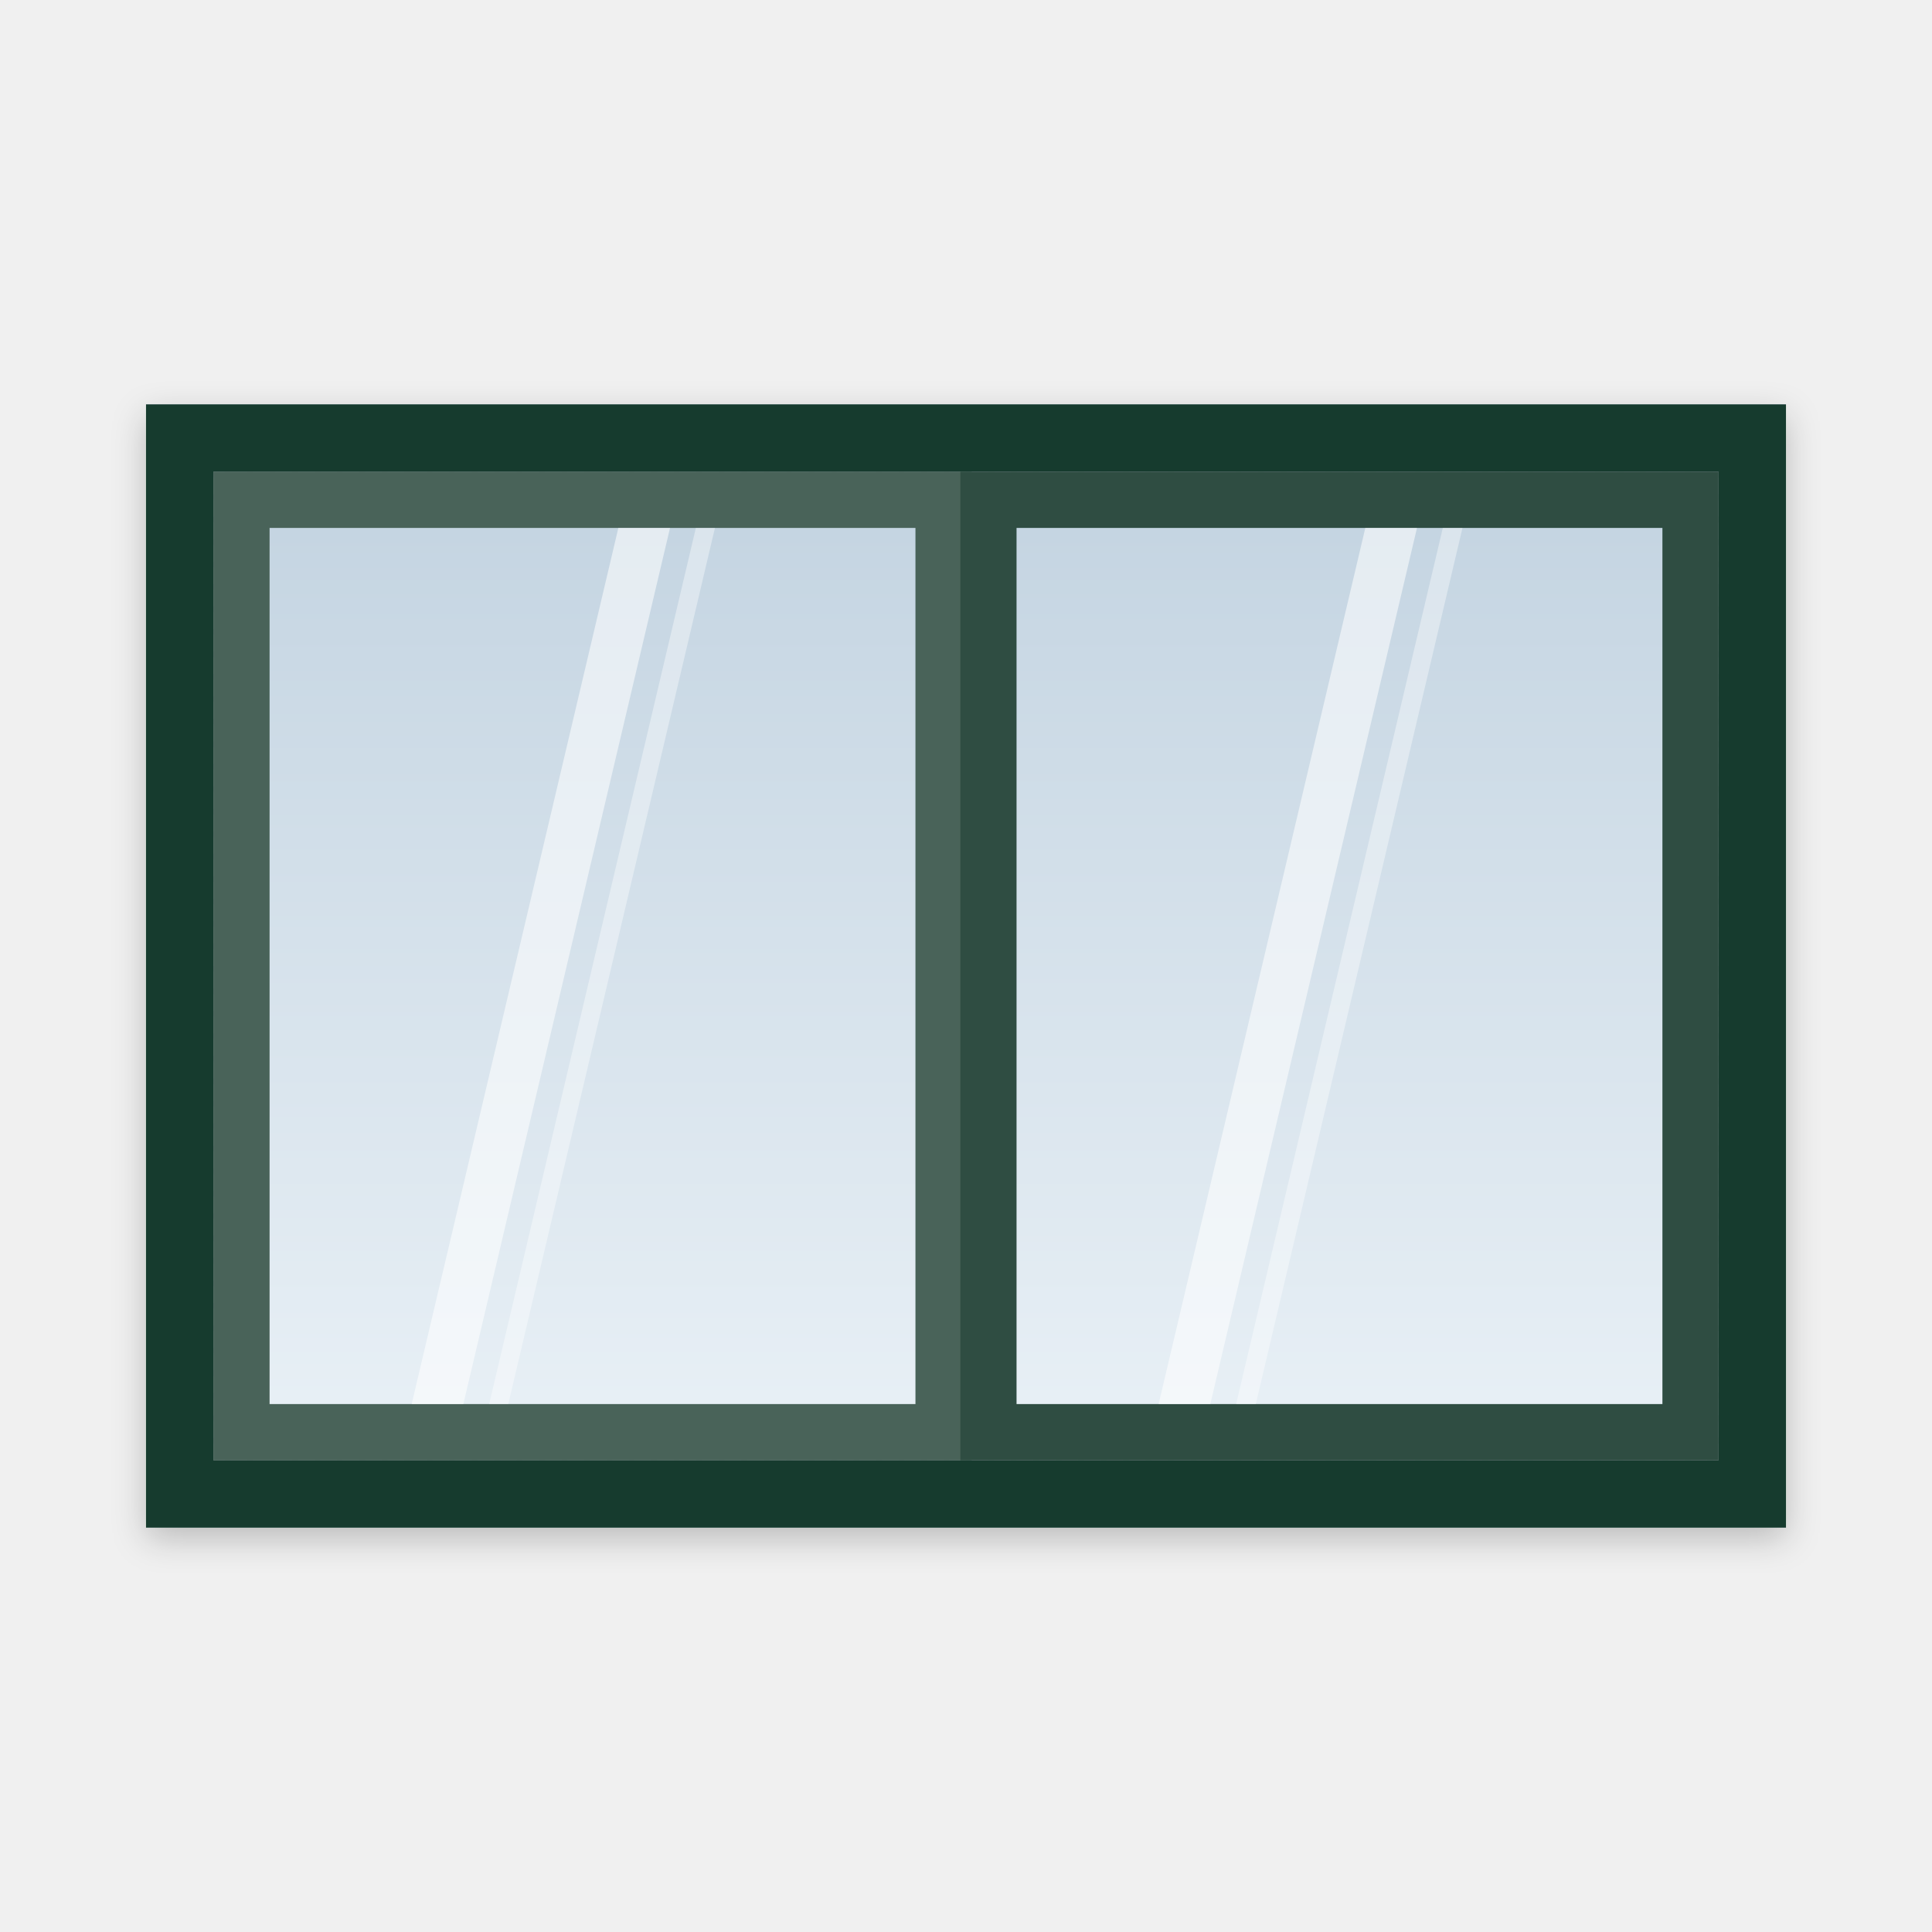
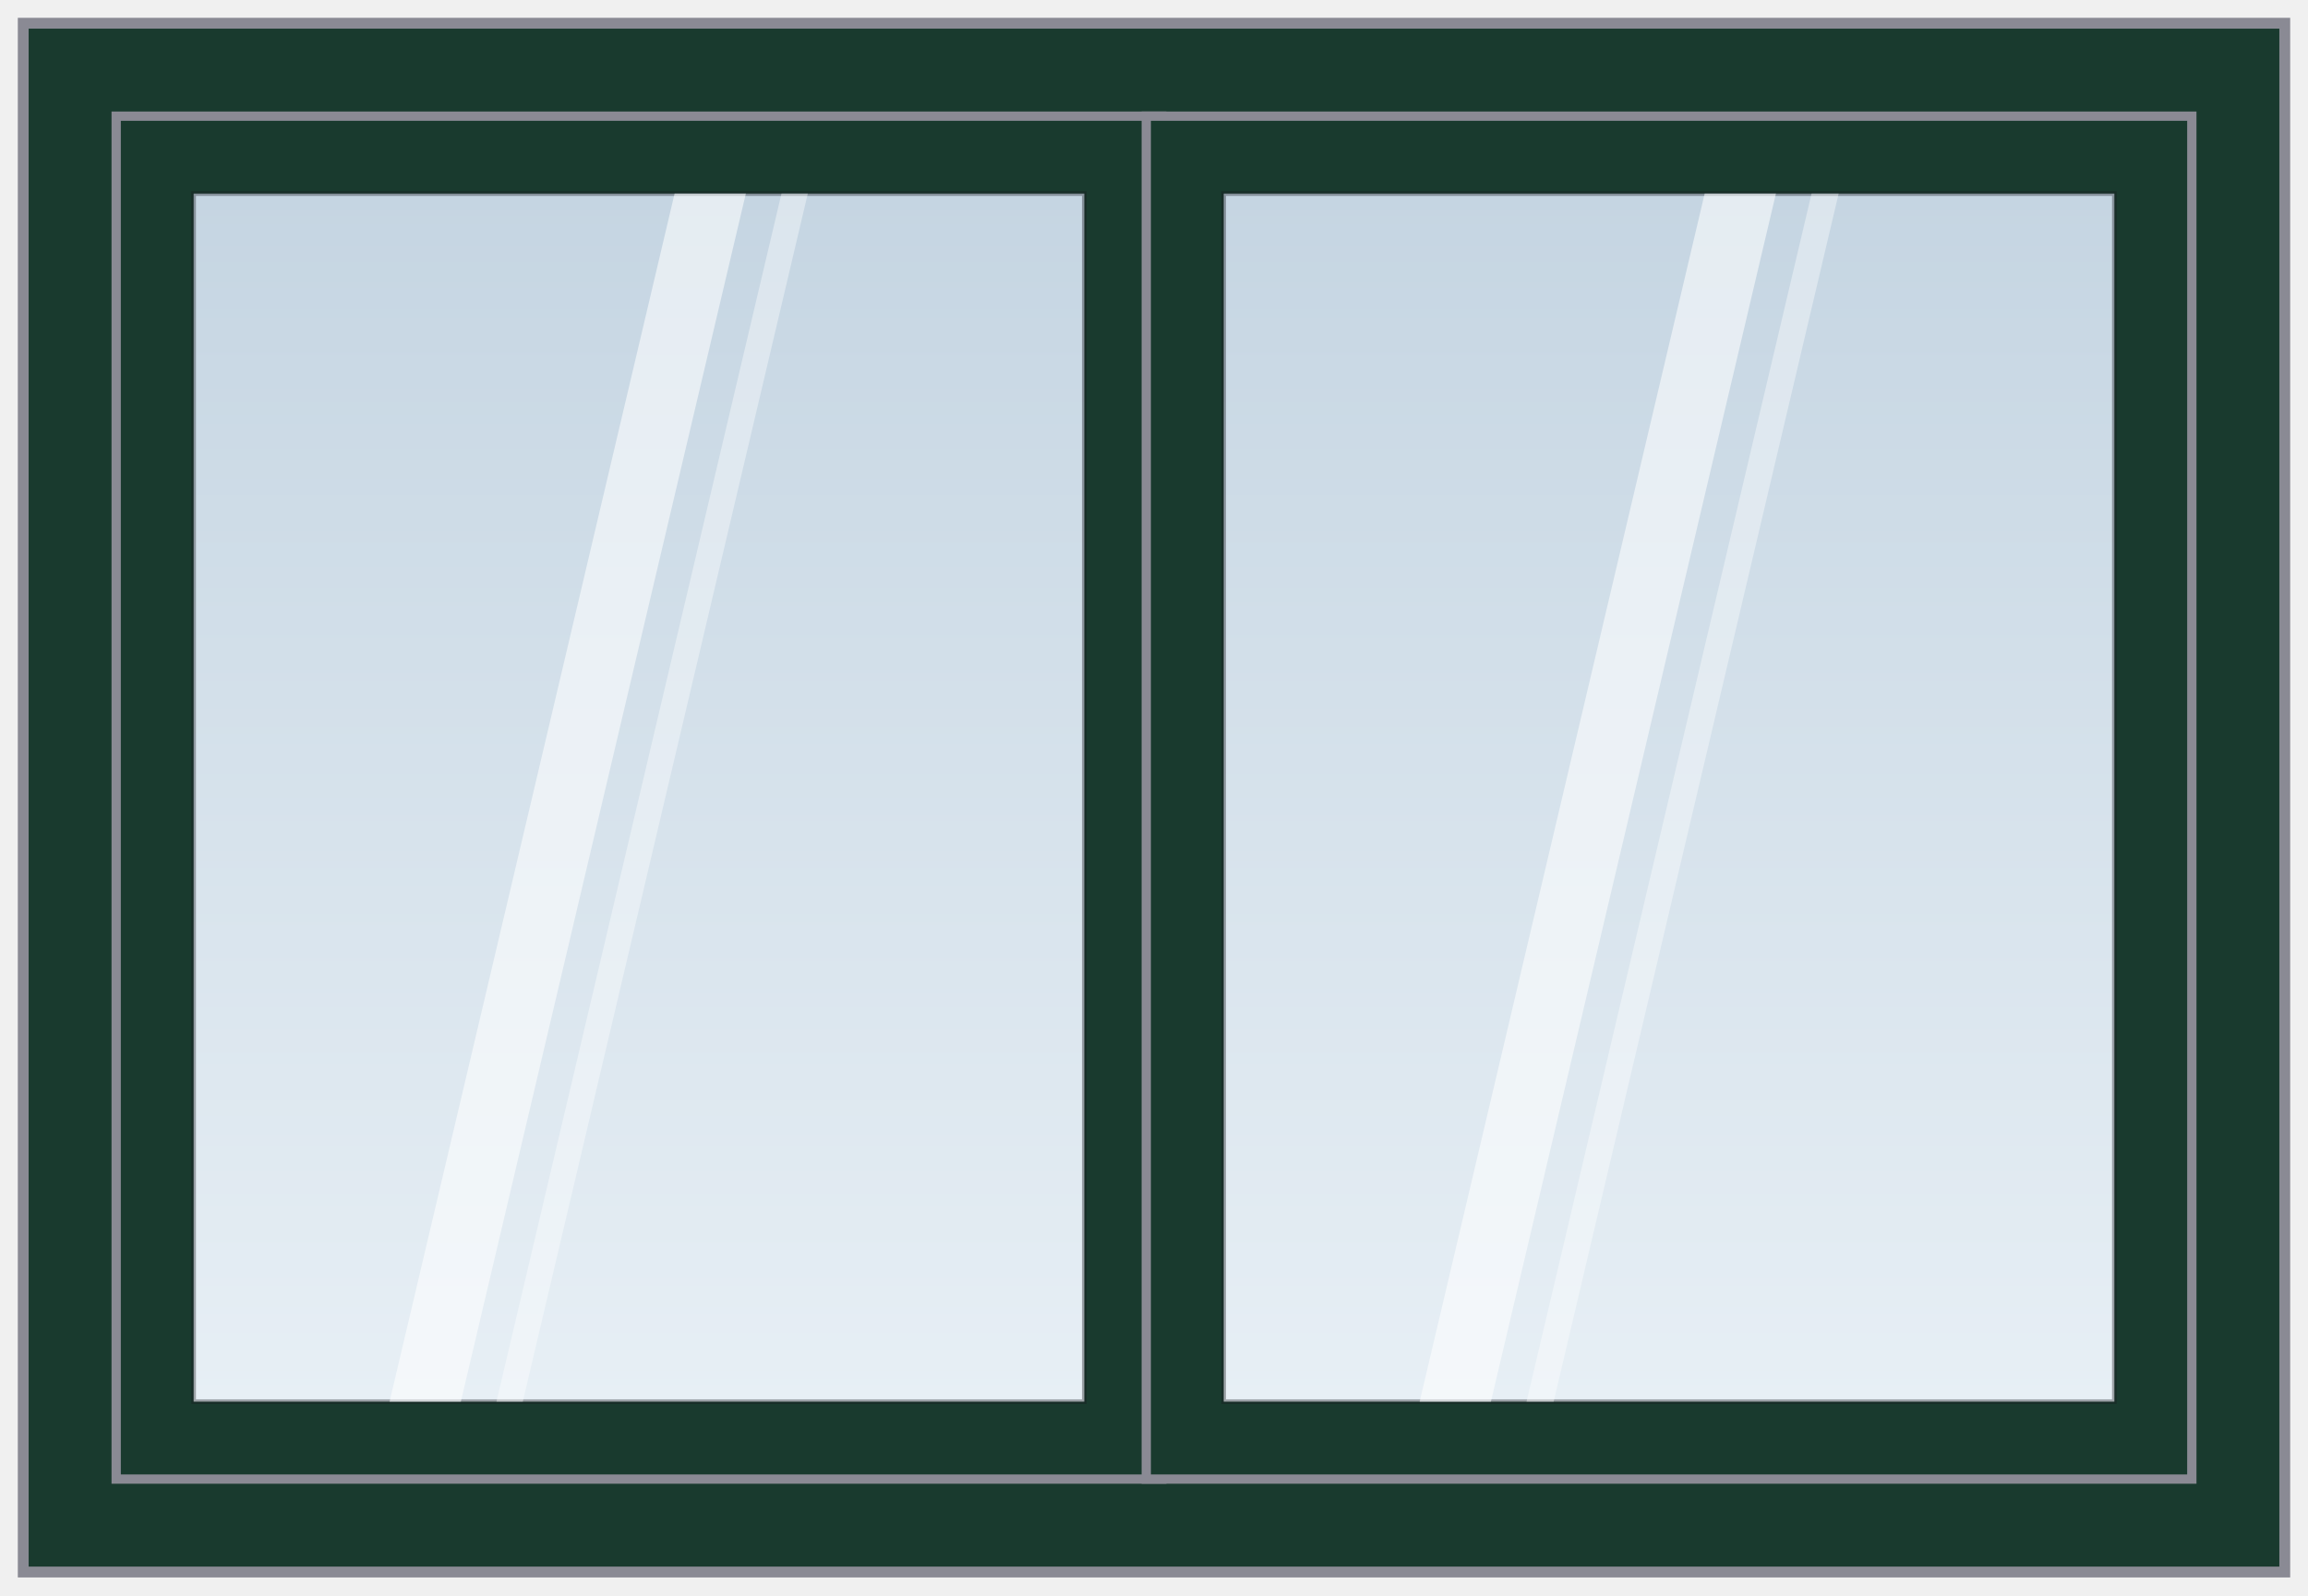
- <svg xmlns="http://www.w3.org/2000/svg" viewBox="28.0 28.0 344.0 344.0" width="600" height="600" role="img">
+ <svg xmlns="http://www.w3.org/2000/svg" viewBox="51.0 97.0 298.0 206.0" width="596" height="412" role="img">
  <defs>
    <linearGradient id="gl" x1="0" y1="0" x2="0" y2="1">
      <stop offset="0" stop-color="#C5D5E2" />
      <stop offset="1" stop-color="#E7EFF5" />
    </linearGradient>
    <pattern id="mesh" width="4" height="4" patternUnits="userSpaceOnUse">
      <rect width="4" height="4" fill="#B9C2CA" />
      <path d="M0 .5H4M.5 0V4" stroke="#19191D" stroke-opacity=".12" stroke-width="1" />
    </pattern>
    <pattern id="pine" width="14" height="14" patternUnits="userSpaceOnUse">
      <rect width="14" height="14" fill="#DFC195" />
      <path d="M3 0V14M9.5 0V14" stroke="#8C6030" stroke-opacity=".13" stroke-width="1" />
      <path d="M6 0V14" stroke="#FFFFFF" stroke-opacity=".12" stroke-width="1.4" />
    </pattern>
-     <filter id="sh" x="-20%" y="-20%" width="140%" height="140%">
-       <feDropShadow dx="0" dy="2" stdDeviation="3" flood-color="#000" flood-opacity=".22" />
-     </filter>
    <linearGradient id="shine" x1="0" y1="0" x2="1" y2="0">
      <stop offset="0" stop-color="#fff" stop-opacity="0" />
      <stop offset=".5" stop-color="#fff" stop-opacity=".75" />
      <stop offset="1" stop-color="#fff" stop-opacity="0" />
    </linearGradient>
  </defs>
-   <rect x="54.0" y="100.0" width="292.0" height="200.0" fill="#193A2E" filter="url(#sh)" />
-   <rect x="66.0" y="112.0" width="268.0" height="176.0" fill="url(#mesh)" />
+   <rect x="54.0" y="100.0" width="292.0" height="200.0" fill="#193A2E" stroke="#8A8A94" stroke-width="1.4" />
+   <rect x="66.0" y="112.0" width="268.0" height="176.0" fill="url(#mesh)" stroke="#19191D" stroke-width="0.5" />
  <g>
-     <polygon points="66.0,112.0 201.0,112.0 201.0,288.0 66.0,288.0" fill="#193A2E" />
-     <polygon points="66.0,112.0 201.0,112.0 201.0,288.0 66.0,288.0" fill="#FFFFFF" fill-opacity="0.208" />
-     <polygon points="76.0,122.0 191.0,122.0 191.0,278.0 76.0,278.0" fill="url(#gl)" />
+     <polygon points="66.0,112.0 201.0,112.0 201.0,288.0 66.0,288.0" fill="#193A2E" stroke="#8A8A94" stroke-width="1.2" />
+     <polygon points="76.0,122.0 191.0,122.0 191.0,278.0 76.0,278.0" fill="url(#gl)" stroke="#19191D" stroke-width="0.6" stroke-opacity=".35" />
    <polygon points="101.3,278.0 110.5,278.0 147.3,122.0 138.1,122.0" fill="#fff" fill-opacity="0.55" />
    <polygon points="115.1,278.0 118.5,278.0 155.3,122.0 151.9,122.0" fill="#fff" fill-opacity="0.38" />
  </g>
-   <polygon points="199.0,112.0 334.0,112.0 334.0,288.0 199.0,288.0" fill="#193A2E" />
-   <polygon points="199.0,112.0 334.0,112.0 334.0,288.0 199.0,288.0" fill="#FFFFFF" fill-opacity="0.096" />
-   <polygon points="209.0,122.0 324.0,122.0 324.0,278.0 209.0,278.0" fill="url(#gl)" />
+   <polygon points="199.0,112.0 334.0,112.0 334.0,288.0 199.0,288.0" fill="#193A2E" stroke="#8A8A94" stroke-width="1.2" />
+   <polygon points="209.0,122.0 324.0,122.0 324.0,278.0 209.0,278.0" fill="url(#gl)" stroke="#19191D" stroke-width="0.6" stroke-opacity=".35" />
  <polygon points="234.3,278.0 243.5,278.0 280.3,122.0 271.1,122.0" fill="#fff" fill-opacity="0.55" />
  <polygon points="248.1,278.0 251.6,278.0 288.4,122.0 284.9,122.0" fill="#fff" fill-opacity="0.38" />
</svg>
